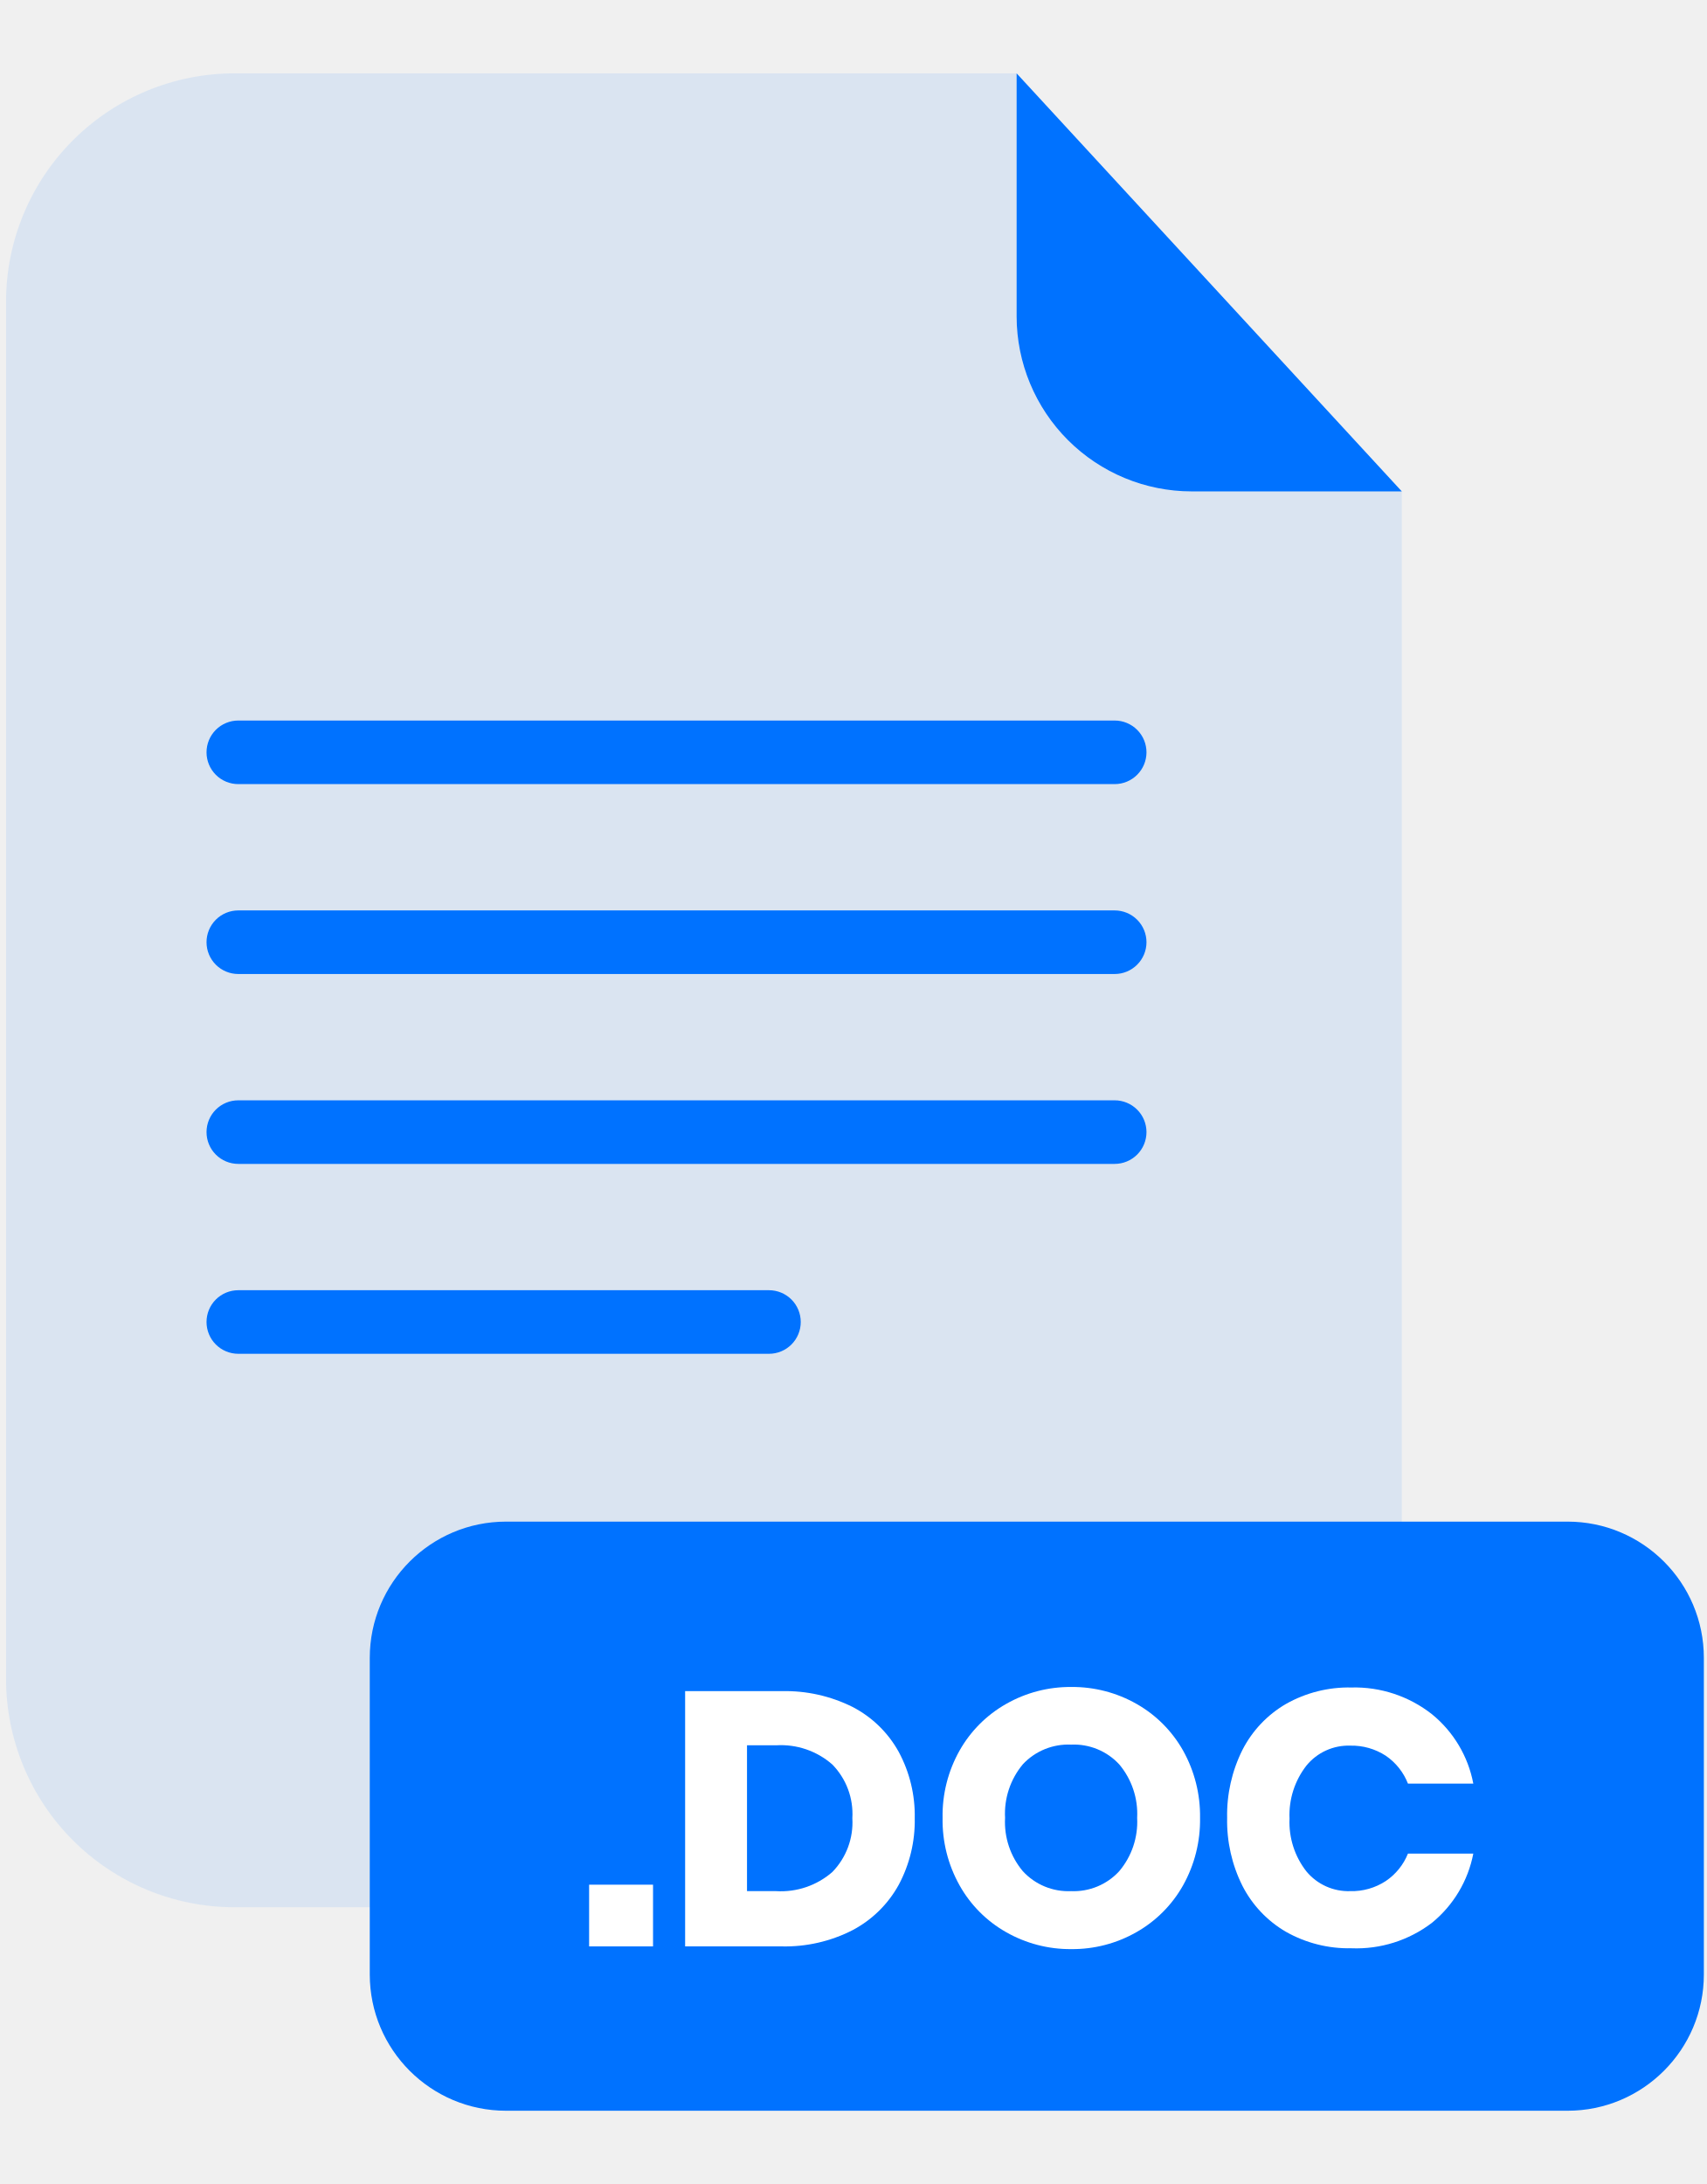
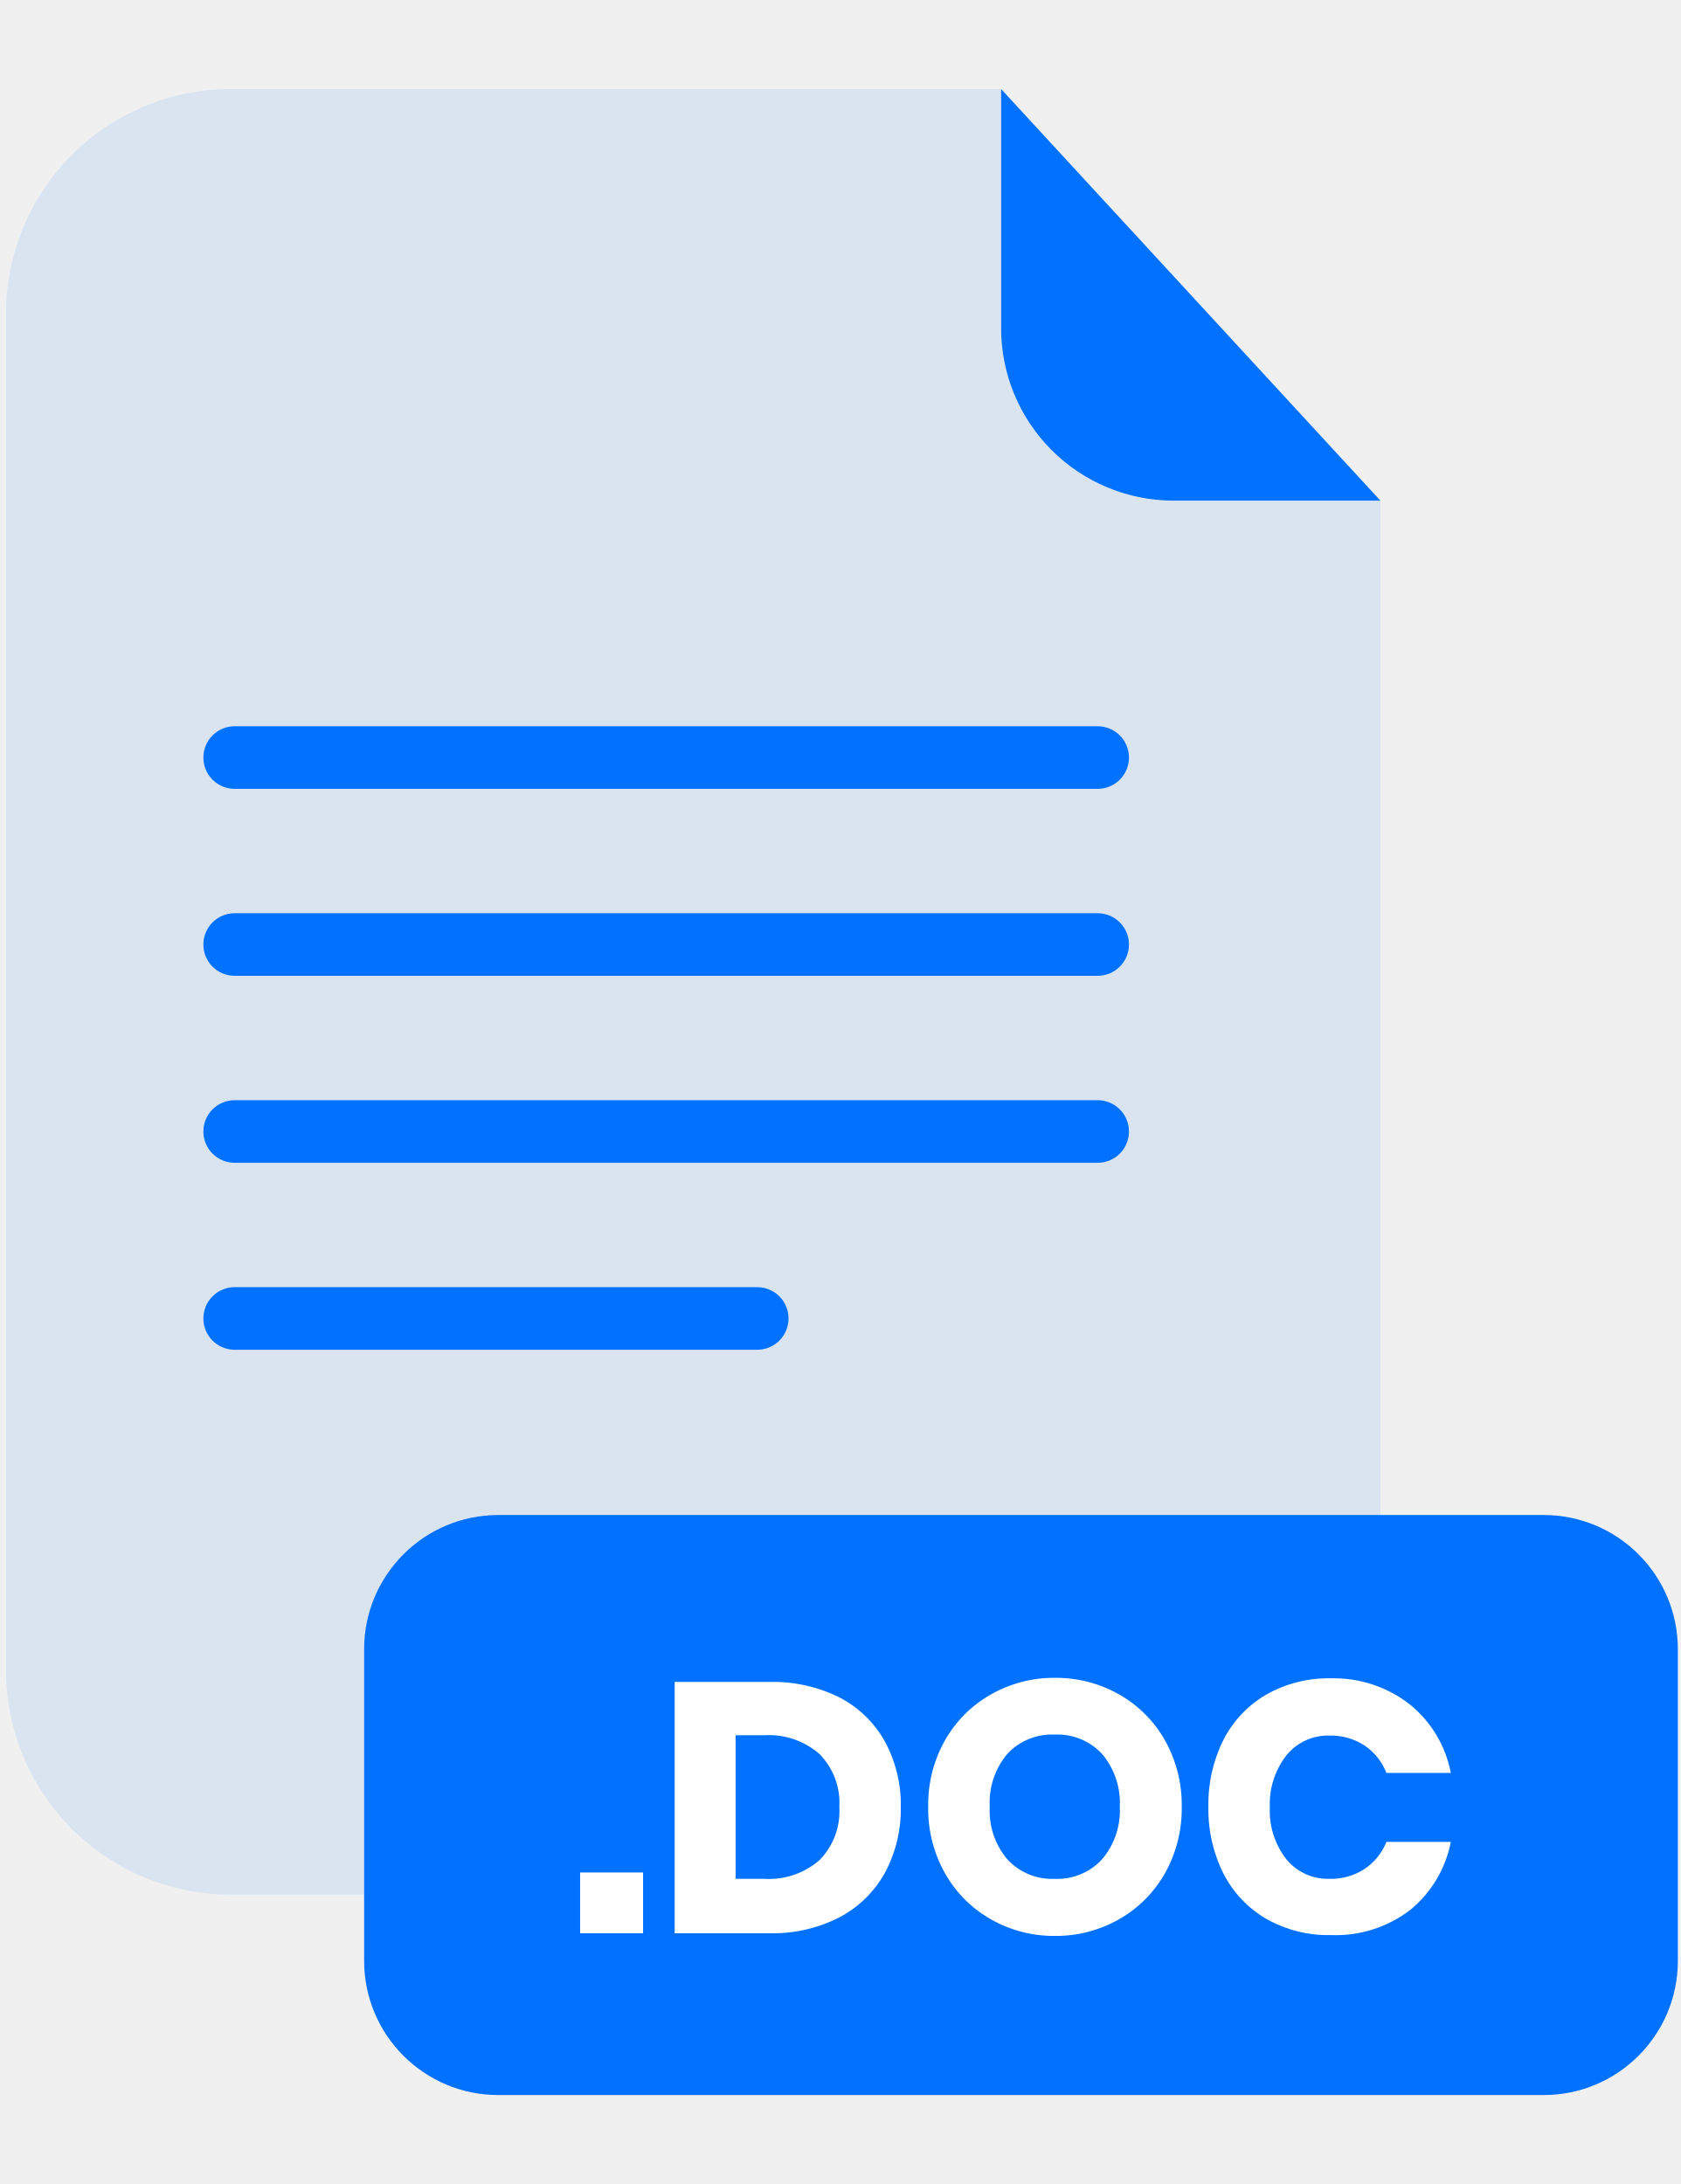
- <svg xmlns="http://www.w3.org/2000/svg" width="50" height="64" viewBox="0 0 201 240" fill="none">
+ <svg xmlns="http://www.w3.org/2000/svg" width="100" height="130" viewBox="0 0 201 240" fill="none">
  <g clip-path="url(#clip0_2_532)">
    <g opacity="0.3">
      <path opacity="0.3" d="M140.38 49.25C134.913 49.245 129.671 47.07 125.805 43.205C121.939 39.339 119.765 34.097 119.76 28.63V1.85854e-06H27.63C24.095 -0.001 20.595 0.694 17.329 2.045C14.063 3.397 11.095 5.379 8.595 7.878C6.095 10.377 4.112 13.344 2.759 16.61C1.406 19.875 0.71 23.375 0.71 26.91V189.13C0.71 192.665 1.406 196.165 2.759 199.43C4.112 202.696 6.095 205.663 8.595 208.162C11.095 210.661 14.063 212.643 17.329 213.994C20.595 215.346 24.095 216.041 27.63 216.04H138.23C141.764 216.04 145.263 215.344 148.528 213.992C151.793 212.639 154.759 210.657 157.258 208.158C159.757 205.659 161.739 202.693 163.092 199.428C164.444 196.163 165.14 192.664 165.14 189.13V49.25H140.38Z" fill="#0072FF" />
    </g>
    <path d="M165.14 49.25H140.38C134.913 49.245 129.671 47.07 125.805 43.205C121.939 39.339 119.765 34.097 119.76 28.63V0L165.14 49.25Z" fill="#0072FF" />
    <path d="M131.31 83.73H28.07C27.078 83.73 26.127 83.336 25.425 82.635C24.724 81.933 24.33 80.982 24.33 79.99C24.329 79.498 24.424 79.011 24.612 78.556C24.799 78.101 25.075 77.687 25.422 77.339C25.769 76.99 26.182 76.714 26.637 76.526C27.091 76.337 27.578 76.24 28.07 76.24H131.31C132.305 76.24 133.258 76.635 133.962 77.338C134.665 78.042 135.06 78.995 135.06 79.99C135.057 80.983 134.661 81.934 133.958 82.635C133.255 83.336 132.303 83.73 131.31 83.73Z" fill="#0072FF" />
    <path d="M131.31 106.1H28.07C27.078 106.1 26.127 105.706 25.425 105.005C24.724 104.303 24.33 103.352 24.33 102.36C24.329 101.868 24.424 101.381 24.612 100.926C24.799 100.471 25.075 100.057 25.422 99.709C25.769 99.361 26.182 99.084 26.637 98.896C27.091 98.707 27.578 98.61 28.07 98.61H131.31C132.305 98.61 133.258 99.005 133.962 99.708C134.665 100.412 135.06 101.366 135.06 102.36C135.057 103.353 134.661 104.304 133.958 105.005C133.255 105.706 132.303 106.1 131.31 106.1Z" fill="#0072FF" />
    <path d="M131.31 128.47H28.07C27.578 128.47 27.091 128.373 26.637 128.184C26.182 127.996 25.769 127.719 25.422 127.371C25.075 127.023 24.799 126.609 24.612 126.154C24.424 125.699 24.329 125.212 24.33 124.72C24.33 123.728 24.724 122.777 25.425 122.075C26.127 121.374 27.078 120.98 28.07 120.98H131.31C132.303 120.98 133.255 121.374 133.958 122.075C134.661 122.776 135.057 123.727 135.06 124.72C135.06 125.715 134.665 126.668 133.962 127.372C133.258 128.075 132.305 128.47 131.31 128.47Z" fill="#0072FF" />
    <path d="M90.59 150.84H28.07C27.578 150.84 27.091 150.743 26.637 150.554C26.182 150.366 25.769 150.089 25.422 149.741C25.075 149.393 24.799 148.979 24.612 148.524C24.424 148.07 24.329 147.582 24.33 147.09C24.33 146.098 24.724 145.147 25.425 144.445C26.127 143.744 27.078 143.35 28.07 143.35H90.59C91.582 143.35 92.533 143.744 93.235 144.445C93.936 145.147 94.33 146.098 94.33 147.09C94.331 147.582 94.236 148.07 94.048 148.524C93.861 148.979 93.586 149.393 93.238 149.741C92.891 150.089 92.478 150.366 92.024 150.554C91.569 150.743 91.082 150.84 90.59 150.84Z" fill="#0072FF" />
    <path d="M184.66 170.61H59.62C50.75 170.61 43.56 177.8 43.56 186.67V223.95C43.56 232.82 50.75 240.01 59.62 240.01H184.66C193.53 240.01 200.72 232.82 200.72 223.95V186.67C200.72 177.8 193.53 170.61 184.66 170.61Z" fill="#0072FF" />
    <path d="M76.93 213.38V220.65H69.4V213.38H76.93Z" fill="white" />
    <path d="M105.87 213.4C104.618 215.674 102.727 217.53 100.43 218.74C97.846 220.062 94.972 220.718 92.07 220.65H80.71V190.58H92.07C94.974 190.508 97.852 191.15 100.45 192.45C102.737 193.638 104.623 195.474 105.87 197.73C107.163 200.13 107.814 202.824 107.76 205.55C107.811 208.285 107.161 210.988 105.87 213.4ZM98.05 211.89C98.863 211.056 99.493 210.061 99.899 208.969C100.305 207.877 100.48 206.713 100.41 205.55C100.48 204.389 100.306 203.225 99.9 202.135C99.493 201.045 98.863 200.052 98.05 199.22C96.228 197.623 93.849 196.81 91.43 196.96H88V214.14H91.44C93.853 214.286 96.227 213.478 98.05 211.89Z" fill="white" />
    <path d="M133.9 192.09C136.188 193.389 138.079 195.287 139.37 197.58C140.723 200.001 141.413 202.737 141.37 205.51C141.416 208.29 140.726 211.033 139.37 213.46C138.075 215.761 136.177 217.666 133.88 218.97C131.542 220.305 128.892 220.995 126.2 220.97C123.508 220.994 120.858 220.304 118.52 218.97C116.224 217.669 114.329 215.763 113.04 213.46C111.68 211.034 110.989 208.29 111.04 205.51C110.988 202.736 111.679 199.998 113.04 197.58C114.335 195.287 116.229 193.389 118.52 192.09C120.858 190.756 123.508 190.066 126.2 190.09C128.898 190.065 131.555 190.755 133.9 192.09ZM120.5 199.19C119.025 200.955 118.274 203.213 118.4 205.51C118.274 207.797 119.025 210.047 120.5 211.8C121.219 212.581 122.099 213.195 123.081 213.599C124.062 214.004 125.12 214.188 126.18 214.14C127.237 214.185 128.291 213.999 129.268 213.595C130.246 213.191 131.124 212.578 131.84 211.8C133.322 210.05 134.081 207.8 133.96 205.51C134.08 203.223 133.33 200.976 131.86 199.22C131.142 198.438 130.261 197.824 129.28 197.42C128.298 197.015 127.24 196.831 126.18 196.88C125.123 196.831 124.067 197.013 123.086 197.412C122.106 197.81 121.223 198.417 120.5 199.19Z" fill="white" />
    <path d="M168.69 193.3C171.226 195.364 172.951 198.257 173.56 201.47H165.86C165.34 200.139 164.431 198.995 163.25 198.19C162.005 197.38 160.545 196.965 159.06 197C158.08 196.969 157.105 197.163 156.212 197.569C155.319 197.975 154.531 198.581 153.91 199.34C152.517 201.121 151.808 203.342 151.91 205.6C151.808 207.849 152.518 210.06 153.91 211.83C154.536 212.581 155.326 213.18 156.218 213.58C157.11 213.981 158.082 214.172 159.06 214.14C160.545 214.18 162.007 213.764 163.25 212.95C164.424 212.159 165.333 211.034 165.86 209.72H173.56C172.941 212.923 171.218 215.808 168.69 217.87C165.97 219.947 162.609 221.008 159.19 220.87C156.496 220.927 153.836 220.257 151.49 218.93C149.295 217.654 147.514 215.772 146.36 213.51C145.12 211.029 144.503 208.283 144.56 205.51C144.504 202.737 145.121 199.992 146.36 197.51C147.514 195.248 149.295 193.366 151.49 192.09C153.836 190.763 156.496 190.093 159.19 190.15C162.627 190.059 165.988 191.173 168.69 193.3Z" fill="white" />
  </g>
  <defs>
    <clipPath id="clip0_2_532">
      <rect width="200.01" height="240.01" fill="white" transform="translate(0.709961)" />
    </clipPath>
  </defs>
</svg>
